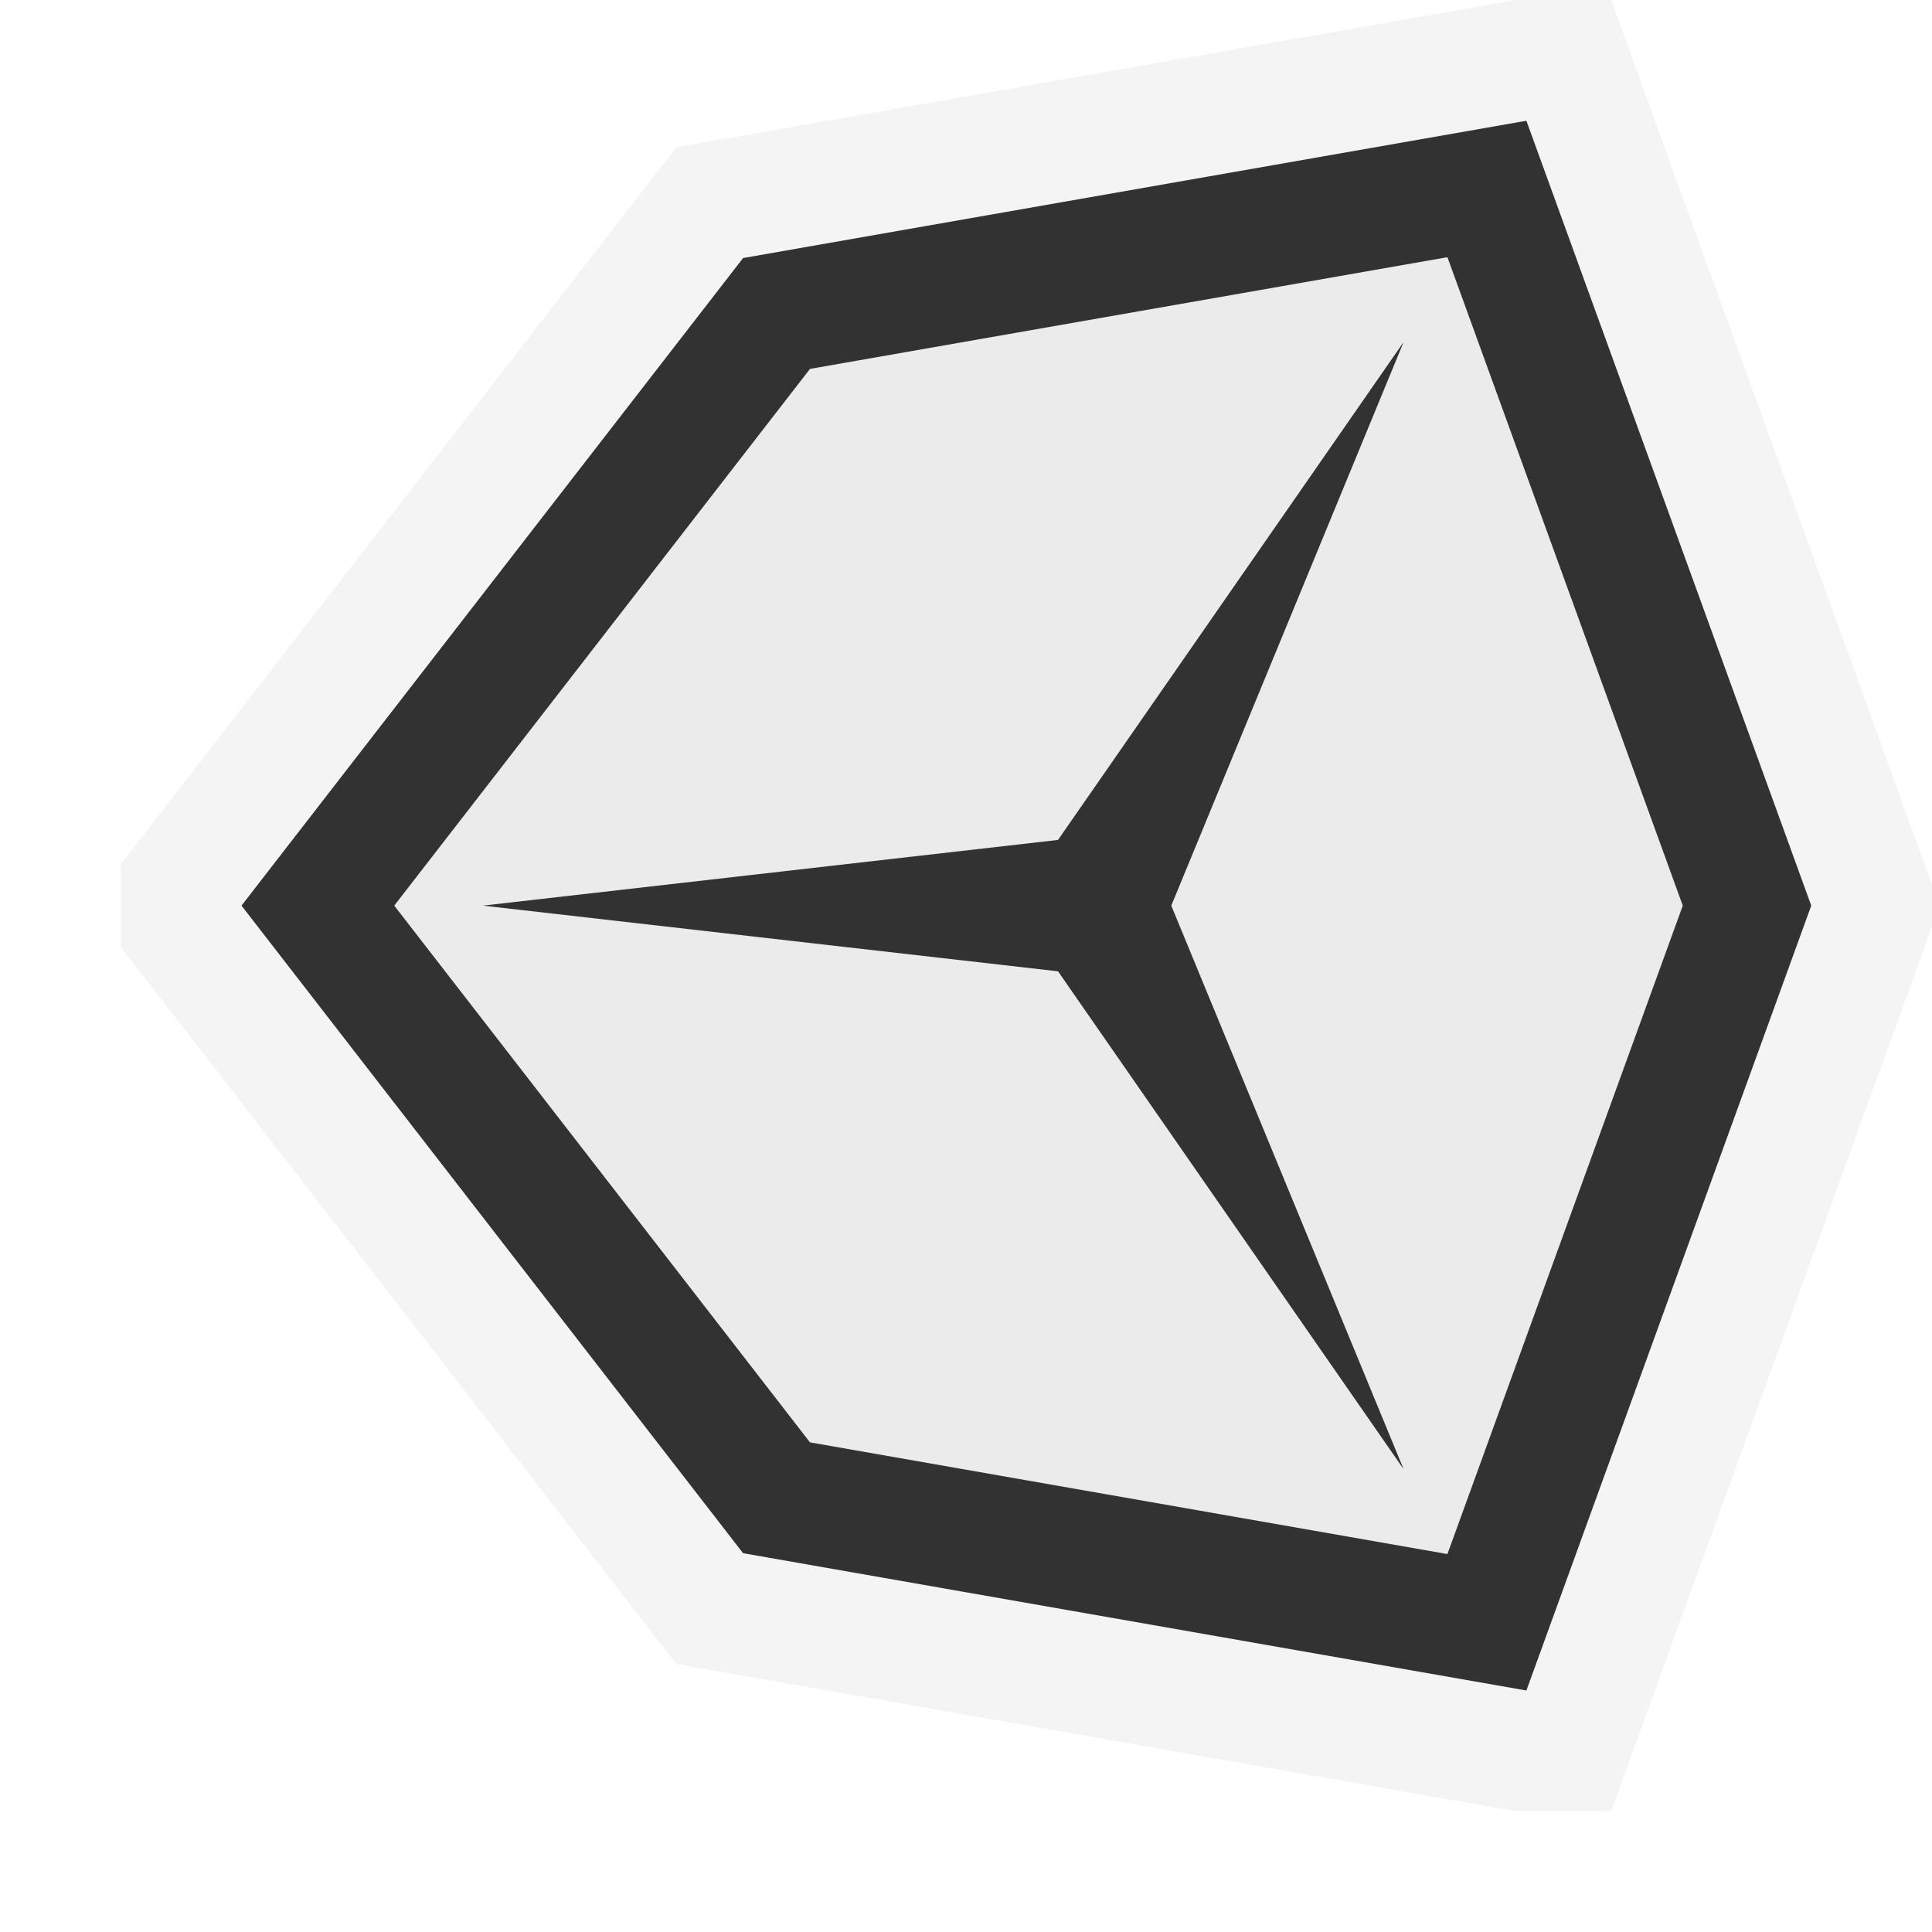
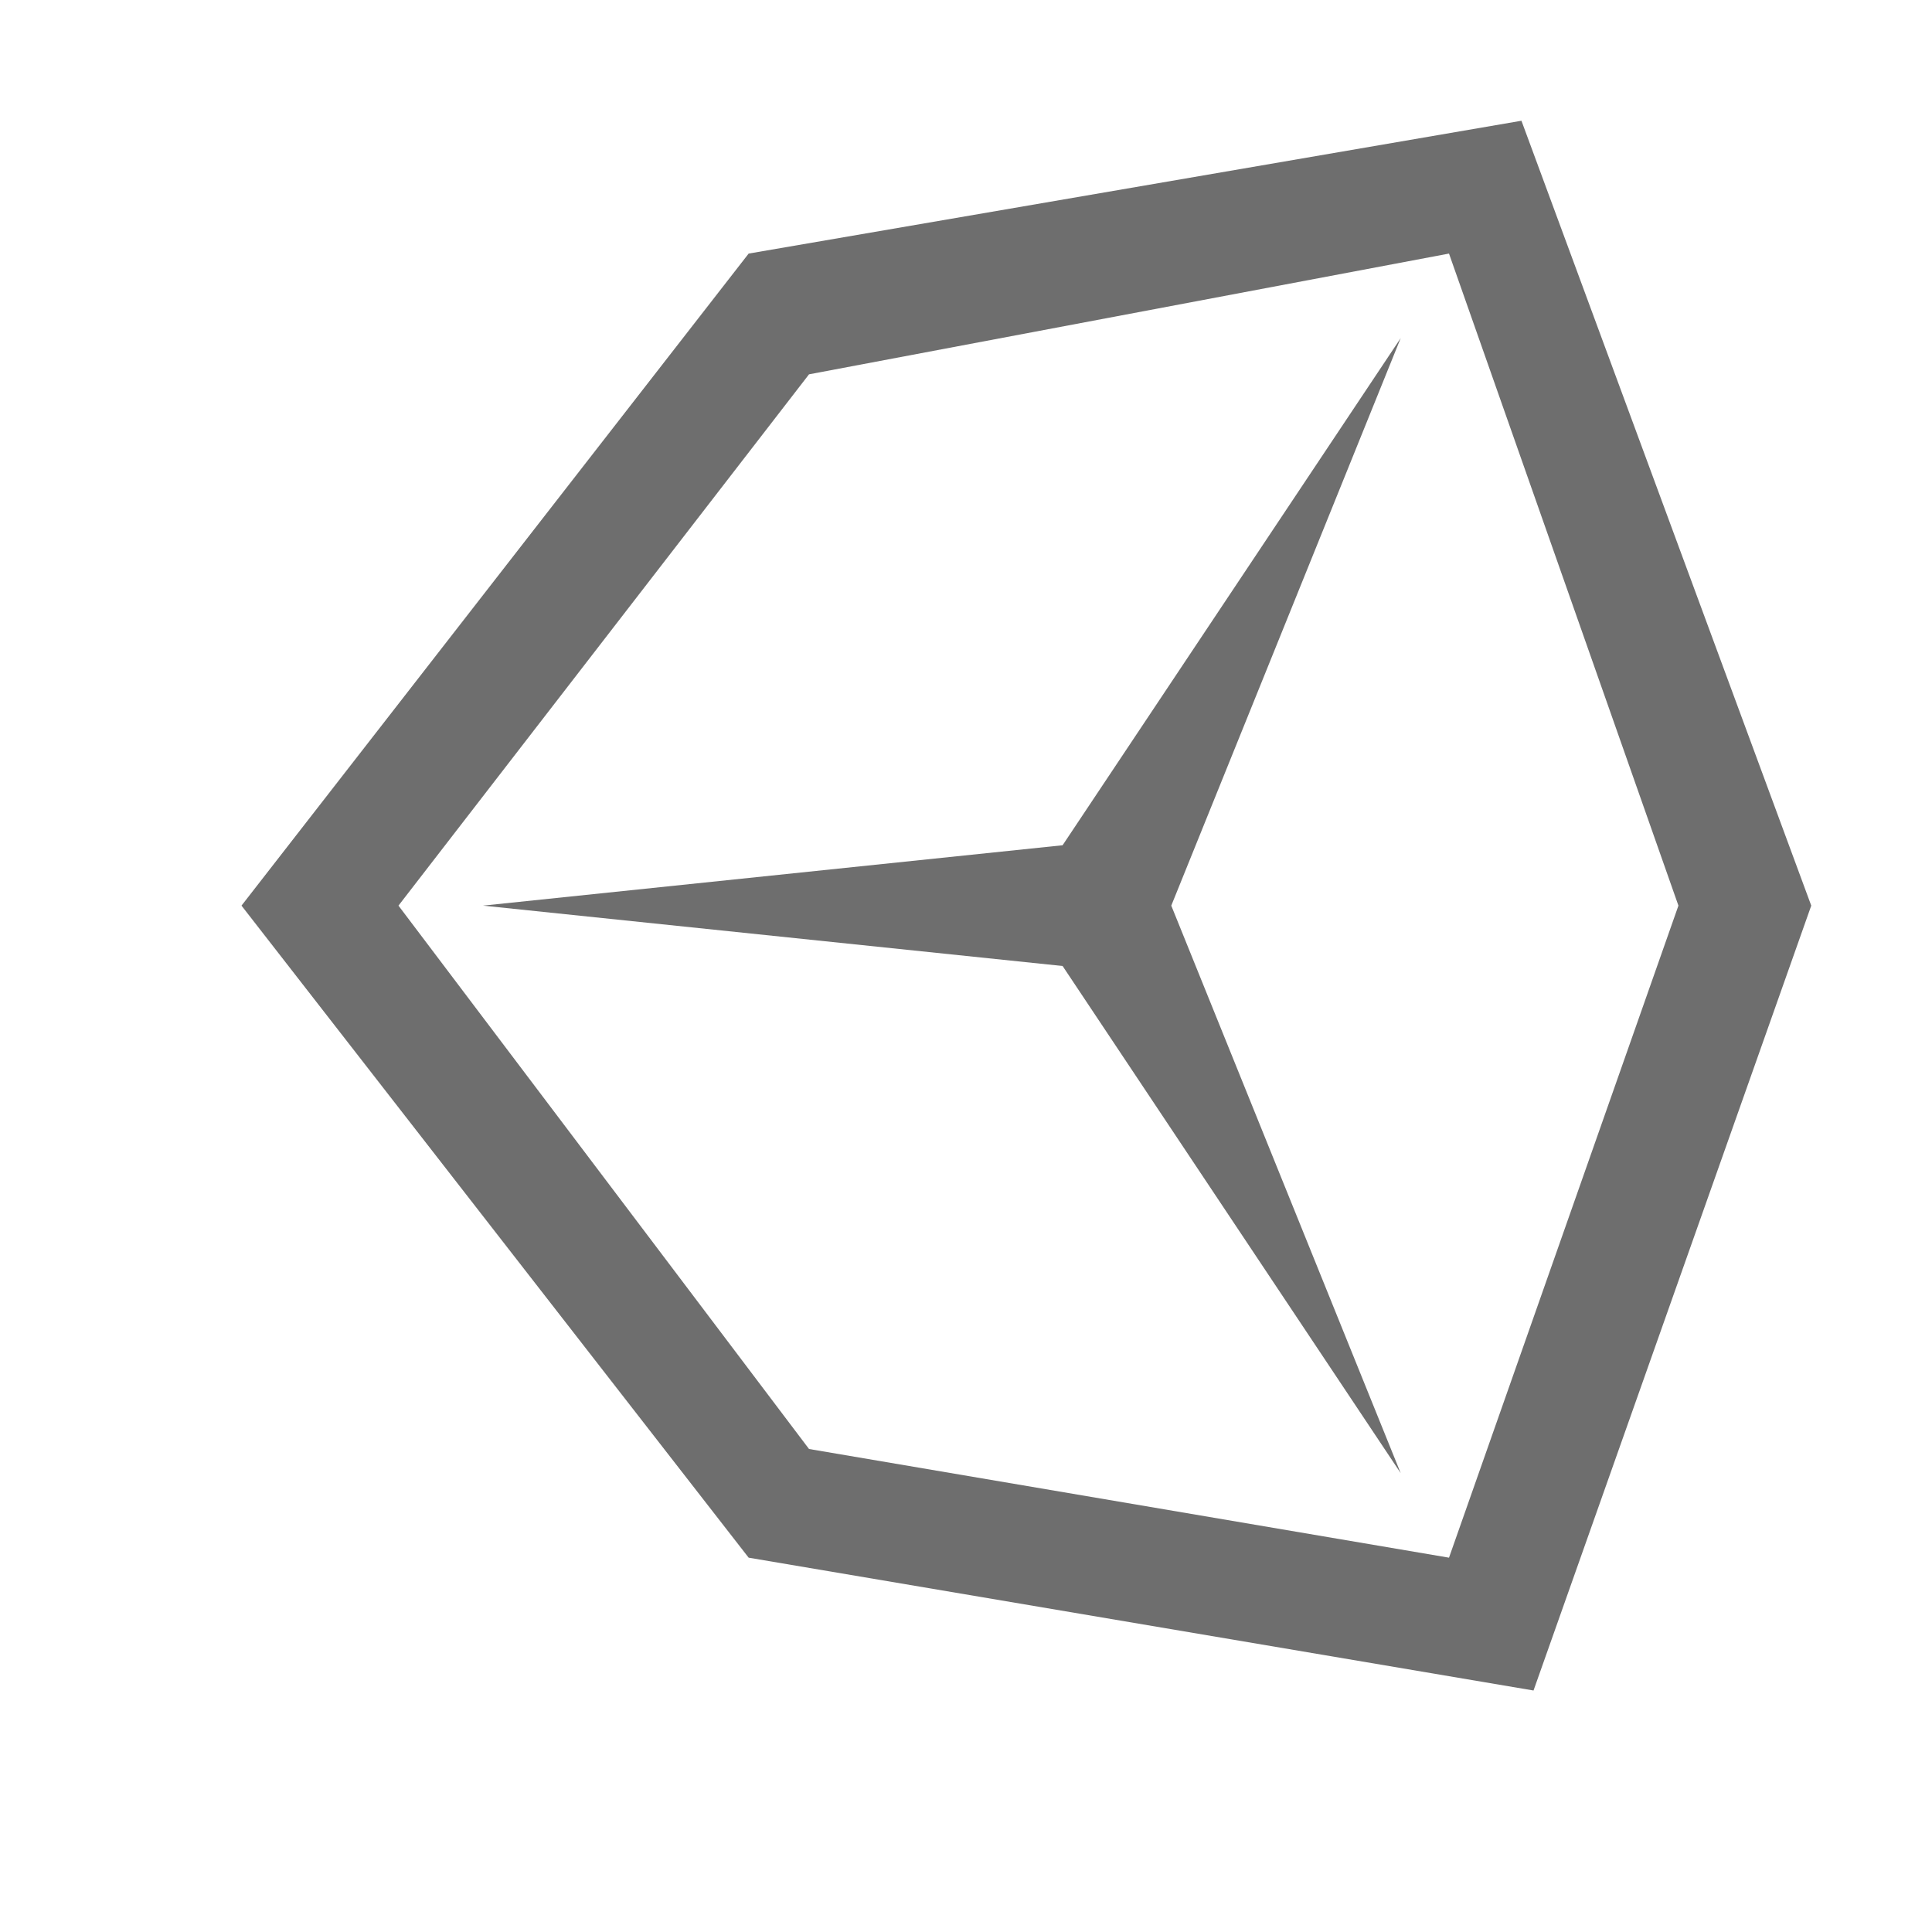
- <svg xmlns="http://www.w3.org/2000/svg" width="16" height="16" viewBox="0 0 16 16">
-   <g>
-     <g>
-       <polygon points="16 7.675 16 7.325 13.343 0 12.555 0 5.601 1.219 1 7.158 1 7.842 5.601 13.781 12.555 15 13.343 15 16 7.675" fill="#f4f4f4" />
-       <polygon points="2 7.5 6.154 12.863 12.641 14 15 7.5 12.641 1 6.154 2.137 2 7.5" fill="#323232" />
-       <polygon points="6.708 11.945 3.265 7.5 6.708 3.055 11.987 2.13 13.936 7.5 11.987 12.87 6.708 11.945" fill="#ebebeb" />
-       <polygon points="9.7 7.5 11.624 2.833 8.762 6.956 3.999 7.5 8.762 8.044 11.624 12.167 9.7 7.5" fill="#323232" />
-     </g>
-     <rect width="16" height="16" fill="#f0f" opacity="0" />
-   </g>
+ <svg xmlns="http://www.w3.org/2000/svg" x="0" y="0" version="1.1" viewBox="0 0 16 16" xml:space="preserve">
+   <path fill="#6e6e6e" d="M12.6 1L6.2 2.1 2 7.5l4.2 5.4 6.5 1.1L15 7.5 12.6 1zM12 12.9L6.7 12 3.3 7.5l3.4-4.4 5.3-1 1.9 5.4-1.9 5.4z" />
+   <path fill="#6e6e6e" d="M9.7 7.5l1.9-4.7L8.8 7 4 7.5l4.8.5 2.8 4.2z" />
</svg>
